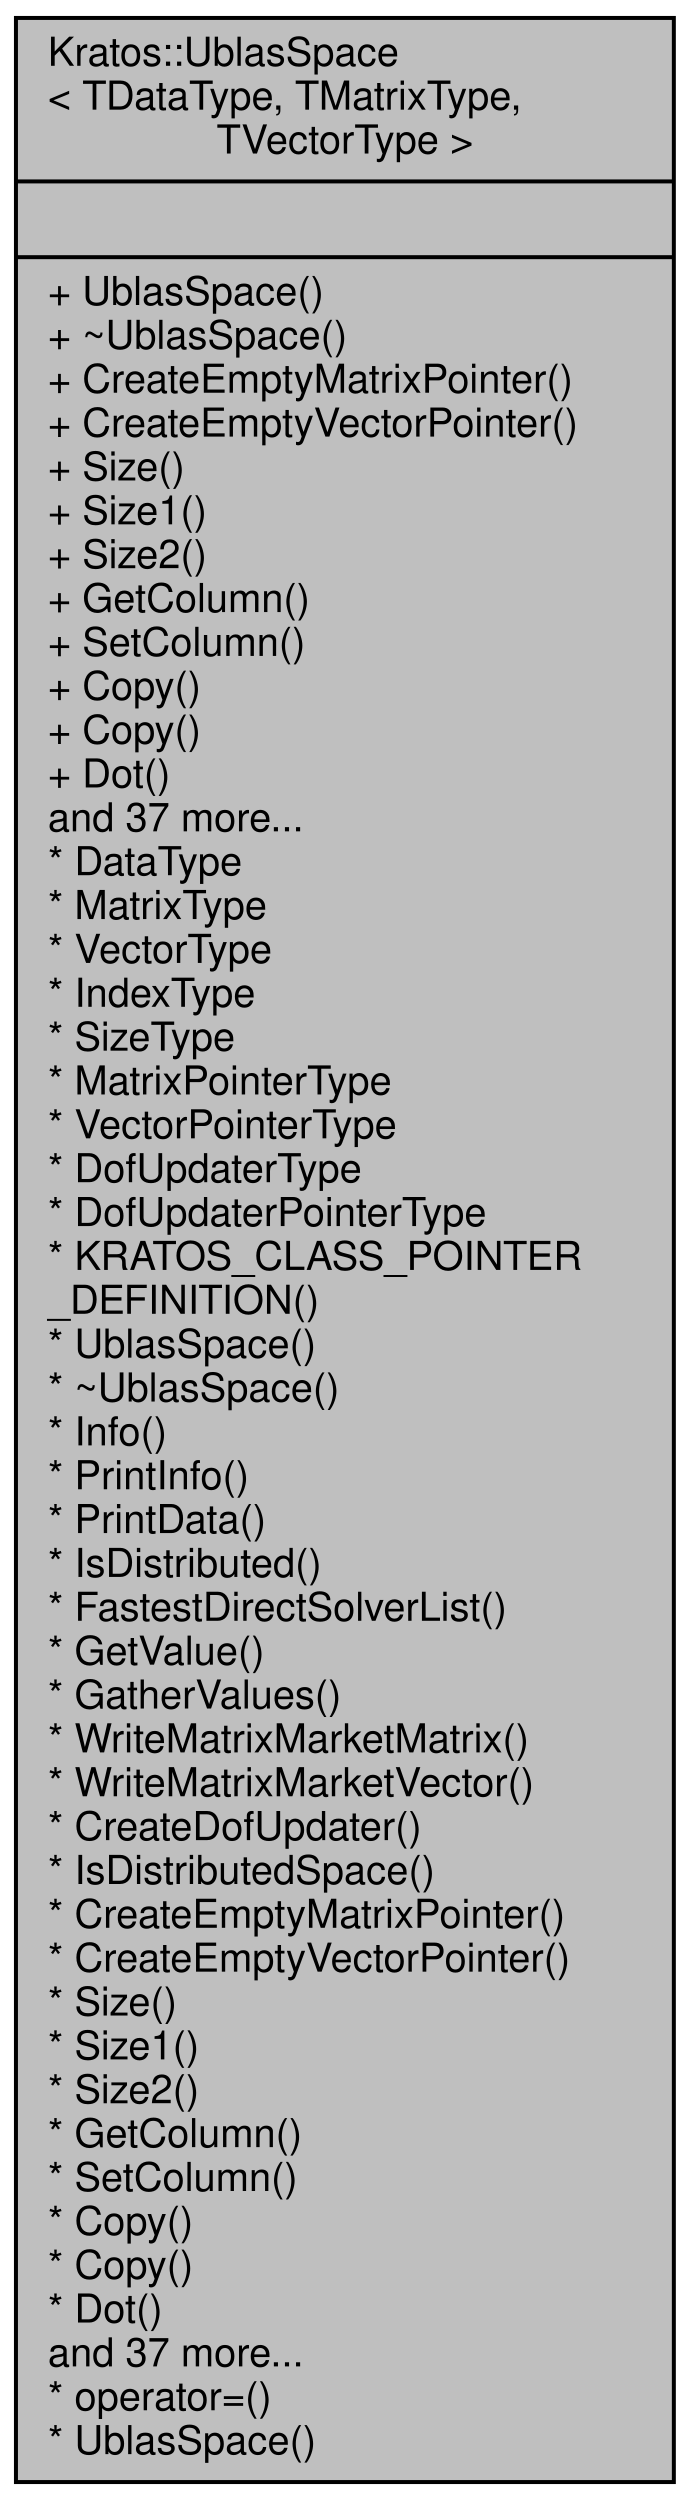
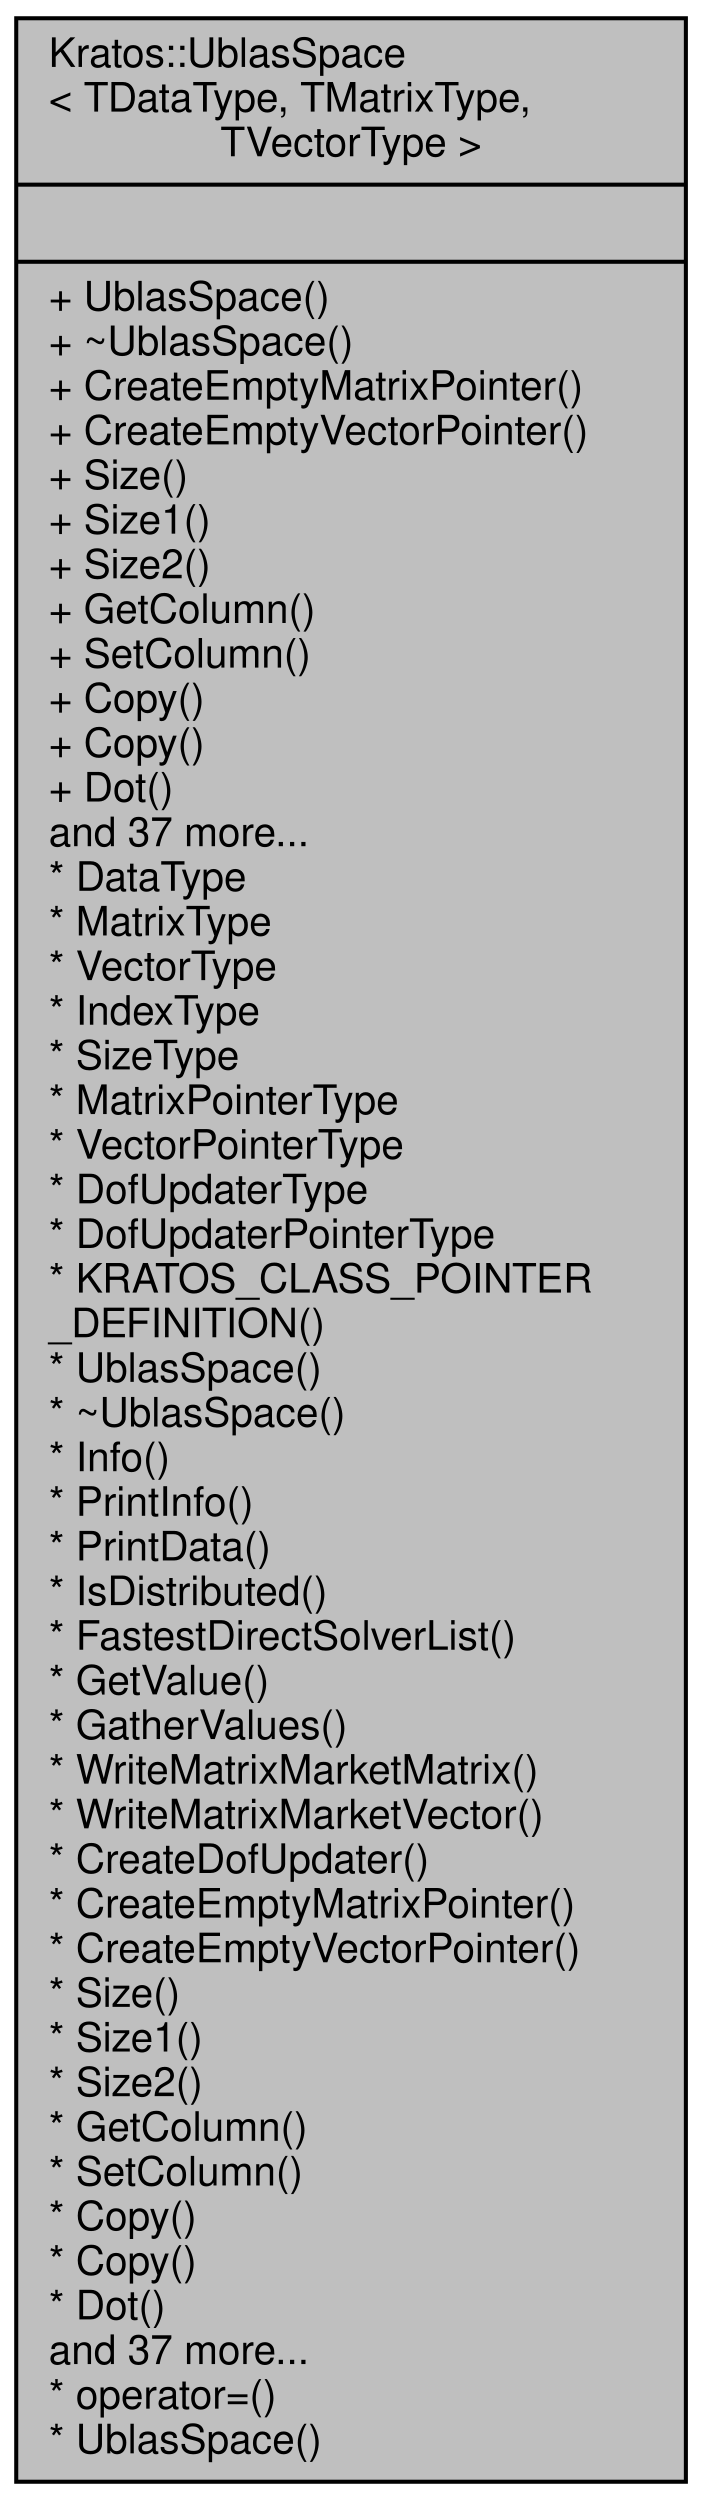
- <svg xmlns="http://www.w3.org/2000/svg" xmlns:xlink="http://www.w3.org/1999/xlink" width="173pt" height="627pt" viewBox="0.00 0.00 173.00 627.00">
-   <g id="graph0" class="graph" transform="scale(1 1) rotate(0) translate(4 623)">
+ <svg xmlns="http://www.w3.org/2000/svg" xmlns:xlink="http://www.w3.org/1999/xlink" width="173pt" height="616pt" viewBox="0.00 0.00 173.00 616.00">
+   <g id="graph0" class="graph" transform="scale(1 1) rotate(0) translate(4 612)">
    <g id="node1" class="node">
      <g id="a_node1">
        <a xlink:title="A class template for handling data types, matrices, and vectors in a Ublas space.">
-           <polygon fill="#bfbfbf" stroke="black" points="0,-0.5 0,-618.5 165,-618.5 165,-0.5 0,-0.5" />
-           <text text-anchor="start" x="8" y="-606.5" font-family="Helvetica,sans-Serif" font-size="10.00">Kratos::UblasSpace</text>
-           <text text-anchor="start" x="8" y="-595.5" font-family="Helvetica,sans-Serif" font-size="10.00">&lt; TDataType, TMatrixType,</text>
-           <text text-anchor="middle" x="82.5" y="-584.5" font-family="Helvetica,sans-Serif" font-size="10.00"> TVectorType &gt;</text>
-           <polyline fill="none" stroke="black" points="0,-577.5 165,-577.5 " />
-           <text text-anchor="middle" x="82.5" y="-565.5" font-family="Helvetica,sans-Serif" font-size="10.00"> </text>
-           <polyline fill="none" stroke="black" points="0,-558.5 165,-558.5 " />
-           <text text-anchor="start" x="8" y="-546.5" font-family="Helvetica,sans-Serif" font-size="10.00">+ UblasSpace()</text>
-           <text text-anchor="start" x="8" y="-535.5" font-family="Helvetica,sans-Serif" font-size="10.00">+ ~UblasSpace()</text>
-           <text text-anchor="start" x="8" y="-524.5" font-family="Helvetica,sans-Serif" font-size="10.00">+ CreateEmptyMatrixPointer()</text>
-           <text text-anchor="start" x="8" y="-513.5" font-family="Helvetica,sans-Serif" font-size="10.00">+ CreateEmptyVectorPointer()</text>
-           <text text-anchor="start" x="8" y="-502.5" font-family="Helvetica,sans-Serif" font-size="10.00">+ Size()</text>
-           <text text-anchor="start" x="8" y="-491.5" font-family="Helvetica,sans-Serif" font-size="10.00">+ Size1()</text>
-           <text text-anchor="start" x="8" y="-480.5" font-family="Helvetica,sans-Serif" font-size="10.00">+ Size2()</text>
-           <text text-anchor="start" x="8" y="-469.5" font-family="Helvetica,sans-Serif" font-size="10.00">+ GetColumn()</text>
-           <text text-anchor="start" x="8" y="-458.5" font-family="Helvetica,sans-Serif" font-size="10.00">+ SetColumn()</text>
-           <text text-anchor="start" x="8" y="-447.5" font-family="Helvetica,sans-Serif" font-size="10.00">+ Copy()</text>
+           <polygon fill="#bfbfbf" stroke="black" points="0,-0.5 0,-607.5 165,-607.5 165,-0.5 0,-0.5" />
+           <text text-anchor="start" x="8" y="-595.5" font-family="Helvetica,sans-Serif" font-size="10.00">Kratos::UblasSpace</text>
+           <text text-anchor="start" x="8" y="-584.5" font-family="Helvetica,sans-Serif" font-size="10.00">&lt; TDataType, TMatrixType,</text>
+           <text text-anchor="middle" x="82.5" y="-573.5" font-family="Helvetica,sans-Serif" font-size="10.00"> TVectorType &gt;</text>
+           <polyline fill="none" stroke="black" points="0,-566.5 165,-566.5 " />
+           <text text-anchor="middle" x="82.5" y="-554.5" font-family="Helvetica,sans-Serif" font-size="10.00"> </text>
+           <polyline fill="none" stroke="black" points="0,-547.5 165,-547.5 " />
+           <text text-anchor="start" x="8" y="-535.5" font-family="Helvetica,sans-Serif" font-size="10.00">+ UblasSpace()</text>
+           <text text-anchor="start" x="8" y="-524.5" font-family="Helvetica,sans-Serif" font-size="10.00">+ ~UblasSpace()</text>
+           <text text-anchor="start" x="8" y="-513.5" font-family="Helvetica,sans-Serif" font-size="10.00">+ CreateEmptyMatrixPointer()</text>
+           <text text-anchor="start" x="8" y="-502.5" font-family="Helvetica,sans-Serif" font-size="10.00">+ CreateEmptyVectorPointer()</text>
+           <text text-anchor="start" x="8" y="-491.5" font-family="Helvetica,sans-Serif" font-size="10.00">+ Size()</text>
+           <text text-anchor="start" x="8" y="-480.5" font-family="Helvetica,sans-Serif" font-size="10.00">+ Size1()</text>
+           <text text-anchor="start" x="8" y="-469.5" font-family="Helvetica,sans-Serif" font-size="10.00">+ Size2()</text>
+           <text text-anchor="start" x="8" y="-458.5" font-family="Helvetica,sans-Serif" font-size="10.00">+ GetColumn()</text>
+           <text text-anchor="start" x="8" y="-447.5" font-family="Helvetica,sans-Serif" font-size="10.00">+ SetColumn()</text>
          <text text-anchor="start" x="8" y="-436.5" font-family="Helvetica,sans-Serif" font-size="10.00">+ Copy()</text>
-           <text text-anchor="start" x="8" y="-425.5" font-family="Helvetica,sans-Serif" font-size="10.00">+ Dot()</text>
-           <text text-anchor="start" x="8" y="-414.5" font-family="Helvetica,sans-Serif" font-size="10.00">and 37 more...</text>
-           <text text-anchor="start" x="8" y="-403.5" font-family="Helvetica,sans-Serif" font-size="10.00">* DataType</text>
-           <text text-anchor="start" x="8" y="-392.5" font-family="Helvetica,sans-Serif" font-size="10.00">* MatrixType</text>
-           <text text-anchor="start" x="8" y="-381.5" font-family="Helvetica,sans-Serif" font-size="10.00">* VectorType</text>
-           <text text-anchor="start" x="8" y="-370.5" font-family="Helvetica,sans-Serif" font-size="10.00">* IndexType</text>
-           <text text-anchor="start" x="8" y="-359.5" font-family="Helvetica,sans-Serif" font-size="10.00">* SizeType</text>
-           <text text-anchor="start" x="8" y="-348.5" font-family="Helvetica,sans-Serif" font-size="10.00">* MatrixPointerType</text>
-           <text text-anchor="start" x="8" y="-337.5" font-family="Helvetica,sans-Serif" font-size="10.00">* VectorPointerType</text>
-           <text text-anchor="start" x="8" y="-326.5" font-family="Helvetica,sans-Serif" font-size="10.00">* DofUpdaterType</text>
-           <text text-anchor="start" x="8" y="-315.5" font-family="Helvetica,sans-Serif" font-size="10.00">* DofUpdaterPointerType</text>
-           <text text-anchor="start" x="8" y="-304.5" font-family="Helvetica,sans-Serif" font-size="10.00">* KRATOS_CLASS_POINTER</text>
-           <text text-anchor="start" x="8" y="-293.5" font-family="Helvetica,sans-Serif" font-size="10.00">_DEFINITION()</text>
-           <text text-anchor="start" x="8" y="-282.5" font-family="Helvetica,sans-Serif" font-size="10.00">* UblasSpace()</text>
-           <text text-anchor="start" x="8" y="-271.5" font-family="Helvetica,sans-Serif" font-size="10.00">* ~UblasSpace()</text>
-           <text text-anchor="start" x="8" y="-260.5" font-family="Helvetica,sans-Serif" font-size="10.00">* Info()</text>
-           <text text-anchor="start" x="8" y="-249.5" font-family="Helvetica,sans-Serif" font-size="10.00">* PrintInfo()</text>
-           <text text-anchor="start" x="8" y="-238.5" font-family="Helvetica,sans-Serif" font-size="10.00">* PrintData()</text>
-           <text text-anchor="start" x="8" y="-227.5" font-family="Helvetica,sans-Serif" font-size="10.00">* IsDistributed()</text>
-           <text text-anchor="start" x="8" y="-216.5" font-family="Helvetica,sans-Serif" font-size="10.00">* FastestDirectSolverList()</text>
-           <text text-anchor="start" x="8" y="-205.5" font-family="Helvetica,sans-Serif" font-size="10.00">* GetValue()</text>
-           <text text-anchor="start" x="8" y="-194.5" font-family="Helvetica,sans-Serif" font-size="10.00">* GatherValues()</text>
-           <text text-anchor="start" x="8" y="-183.5" font-family="Helvetica,sans-Serif" font-size="10.00">* WriteMatrixMarketMatrix()</text>
-           <text text-anchor="start" x="8" y="-172.5" font-family="Helvetica,sans-Serif" font-size="10.00">* WriteMatrixMarketVector()</text>
-           <text text-anchor="start" x="8" y="-161.5" font-family="Helvetica,sans-Serif" font-size="10.00">* CreateDofUpdater()</text>
-           <text text-anchor="start" x="8" y="-150.5" font-family="Helvetica,sans-Serif" font-size="10.00">* IsDistributedSpace()</text>
+           <text text-anchor="start" x="8" y="-425.5" font-family="Helvetica,sans-Serif" font-size="10.00">+ Copy()</text>
+           <text text-anchor="start" x="8" y="-414.5" font-family="Helvetica,sans-Serif" font-size="10.00">+ Dot()</text>
+           <text text-anchor="start" x="8" y="-403.5" font-family="Helvetica,sans-Serif" font-size="10.00">and 37 more...</text>
+           <text text-anchor="start" x="8" y="-392.5" font-family="Helvetica,sans-Serif" font-size="10.00">* DataType</text>
+           <text text-anchor="start" x="8" y="-381.5" font-family="Helvetica,sans-Serif" font-size="10.00">* MatrixType</text>
+           <text text-anchor="start" x="8" y="-370.5" font-family="Helvetica,sans-Serif" font-size="10.00">* VectorType</text>
+           <text text-anchor="start" x="8" y="-359.5" font-family="Helvetica,sans-Serif" font-size="10.00">* IndexType</text>
+           <text text-anchor="start" x="8" y="-348.5" font-family="Helvetica,sans-Serif" font-size="10.00">* SizeType</text>
+           <text text-anchor="start" x="8" y="-337.5" font-family="Helvetica,sans-Serif" font-size="10.00">* MatrixPointerType</text>
+           <text text-anchor="start" x="8" y="-326.5" font-family="Helvetica,sans-Serif" font-size="10.00">* VectorPointerType</text>
+           <text text-anchor="start" x="8" y="-315.5" font-family="Helvetica,sans-Serif" font-size="10.00">* DofUpdaterType</text>
+           <text text-anchor="start" x="8" y="-304.5" font-family="Helvetica,sans-Serif" font-size="10.00">* DofUpdaterPointerType</text>
+           <text text-anchor="start" x="8" y="-293.5" font-family="Helvetica,sans-Serif" font-size="10.00">* KRATOS_CLASS_POINTER</text>
+           <text text-anchor="start" x="8" y="-282.5" font-family="Helvetica,sans-Serif" font-size="10.00">_DEFINITION()</text>
+           <text text-anchor="start" x="8" y="-271.5" font-family="Helvetica,sans-Serif" font-size="10.00">* UblasSpace()</text>
+           <text text-anchor="start" x="8" y="-260.5" font-family="Helvetica,sans-Serif" font-size="10.00">* ~UblasSpace()</text>
+           <text text-anchor="start" x="8" y="-249.5" font-family="Helvetica,sans-Serif" font-size="10.00">* Info()</text>
+           <text text-anchor="start" x="8" y="-238.5" font-family="Helvetica,sans-Serif" font-size="10.00">* PrintInfo()</text>
+           <text text-anchor="start" x="8" y="-227.5" font-family="Helvetica,sans-Serif" font-size="10.00">* PrintData()</text>
+           <text text-anchor="start" x="8" y="-216.5" font-family="Helvetica,sans-Serif" font-size="10.00">* IsDistributed()</text>
+           <text text-anchor="start" x="8" y="-205.5" font-family="Helvetica,sans-Serif" font-size="10.00">* FastestDirectSolverList()</text>
+           <text text-anchor="start" x="8" y="-194.5" font-family="Helvetica,sans-Serif" font-size="10.00">* GetValue()</text>
+           <text text-anchor="start" x="8" y="-183.5" font-family="Helvetica,sans-Serif" font-size="10.00">* GatherValues()</text>
+           <text text-anchor="start" x="8" y="-172.5" font-family="Helvetica,sans-Serif" font-size="10.00">* WriteMatrixMarketMatrix()</text>
+           <text text-anchor="start" x="8" y="-161.5" font-family="Helvetica,sans-Serif" font-size="10.00">* WriteMatrixMarketVector()</text>
+           <text text-anchor="start" x="8" y="-150.5" font-family="Helvetica,sans-Serif" font-size="10.00">* CreateDofUpdater()</text>
          <text text-anchor="start" x="8" y="-139.5" font-family="Helvetica,sans-Serif" font-size="10.00">* CreateEmptyMatrixPointer()</text>
          <text text-anchor="start" x="8" y="-128.5" font-family="Helvetica,sans-Serif" font-size="10.00">* CreateEmptyVectorPointer()</text>
          <text text-anchor="start" x="8" y="-117.5" font-family="Helvetica,sans-Serif" font-size="10.00">* Size()</text>
          <text text-anchor="start" x="8" y="-106.5" font-family="Helvetica,sans-Serif" font-size="10.00">* Size1()</text>
          <text text-anchor="start" x="8" y="-95.5" font-family="Helvetica,sans-Serif" font-size="10.00">* Size2()</text>
          <text text-anchor="start" x="8" y="-84.5" font-family="Helvetica,sans-Serif" font-size="10.00">* GetColumn()</text>
          <text text-anchor="start" x="8" y="-73.5" font-family="Helvetica,sans-Serif" font-size="10.00">* SetColumn()</text>
          <text text-anchor="start" x="8" y="-62.5" font-family="Helvetica,sans-Serif" font-size="10.00">* Copy()</text>
          <text text-anchor="start" x="8" y="-51.5" font-family="Helvetica,sans-Serif" font-size="10.00">* Copy()</text>
          <text text-anchor="start" x="8" y="-40.5" font-family="Helvetica,sans-Serif" font-size="10.00">* Dot()</text>
          <text text-anchor="start" x="8" y="-29.5" font-family="Helvetica,sans-Serif" font-size="10.00">and 37 more...</text>
          <text text-anchor="start" x="8" y="-18.5" font-family="Helvetica,sans-Serif" font-size="10.00">* operator=()</text>
          <text text-anchor="start" x="8" y="-7.5" font-family="Helvetica,sans-Serif" font-size="10.00">* UblasSpace()</text>
        </a>
      </g>
    </g>
  </g>
</svg>
